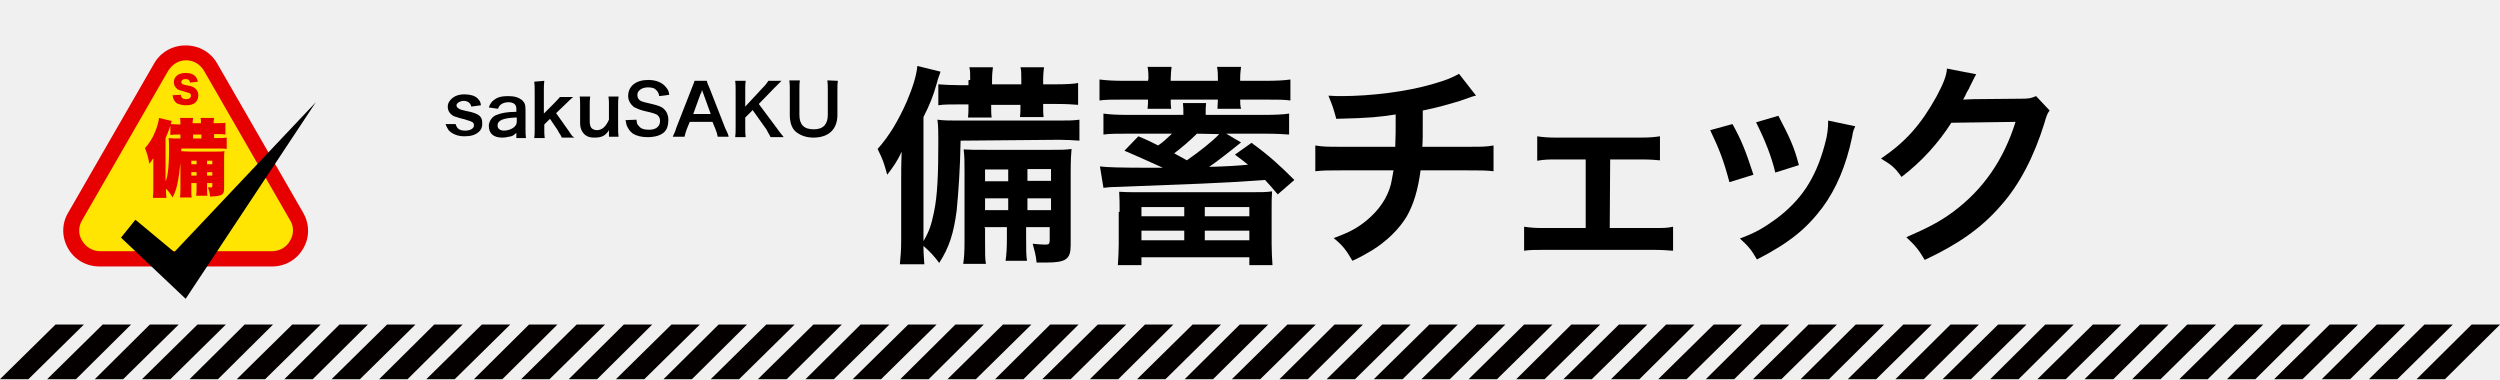
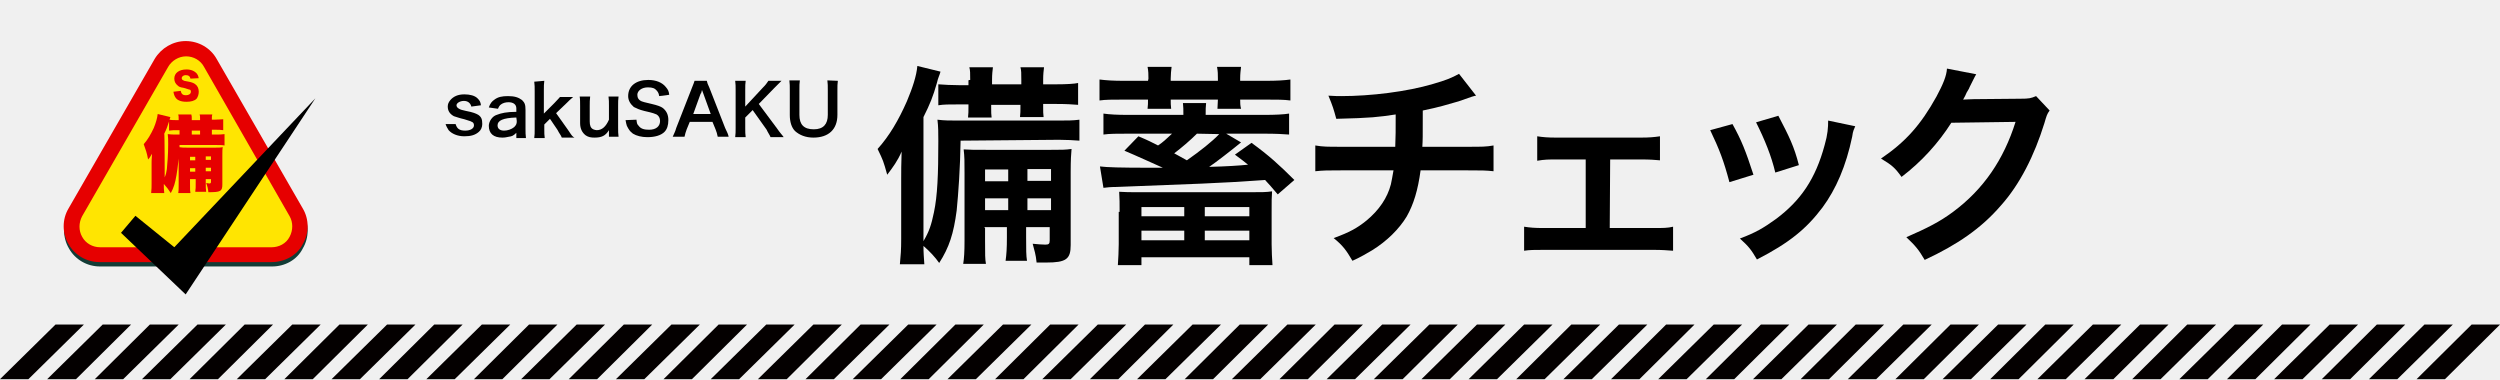
<svg xmlns="http://www.w3.org/2000/svg" version="1.1" id="レイヤー_1" x="0px" y="0px" viewBox="0 0 572.3 86.8" style="enable-background:new 0 0 572.3 86.8;" xml:space="preserve">
  <style type="text/css">
- 	.st0{fill:#E60012;}
- 	.st1{fill:#040000;}
- 	.st2{fill:#E60000;}
- 	.st3{fill:#FFFFFF;}
- 	.st4{enable-background:new    ;}
- 	.st5{fill:#FFE501;}
- 	.st6{fill:#1E1D1D;}
+ 	.st0{fill:#040000;}
+ 	.st1{enable-background:new    ;}
+ 	.st2{fill:#133C36;}
+ 	.st3{fill:#FFE501;}
+ 	.st4{fill:#E60000;}
</style>
-   <polygon class="st1" points="12.7,74.3 0,86.8 6.5,86.8 19.2,74.3 " />
-   <polygon class="st1" points="23.5,74.3 10.8,86.8 17.4,86.8 30,74.3 " />
-   <polygon class="st1" points="34.3,74.3 21.7,86.8 28.2,86.8 40.9,74.3 " />
-   <polygon class="st1" points="45.2,74.3 32.5,86.8 39,86.8 51.7,74.3 " />
-   <polygon class="st1" points="56,74.3 43.4,86.8 49.9,86.8 62.5,74.3 " />
-   <polygon class="st1" points="66.9,74.3 54.2,86.8 60.7,86.8 73.4,74.3 " />
-   <polygon class="st1" points="77.7,74.3 65.1,86.8 71.6,86.8 84.2,74.3 " />
-   <polygon class="st1" points="88.6,74.3 75.9,86.8 82.4,86.8 95.1,74.3 " />
-   <polygon class="st1" points="99.4,74.3 86.8,86.8 93.3,86.8 105.9,74.3 " />
-   <polygon class="st1" points="110.3,74.3 97.6,86.8 104.1,86.8 116.8,74.3 " />
-   <polygon class="st1" points="121.1,74.3 108.5,86.8 115,86.8 127.6,74.3 " />
-   <polygon class="st1" points="132,74.3 119.3,86.8 125.8,86.8 138.5,74.3 " />
-   <polygon class="st1" points="142.8,74.3 130.2,86.8 136.7,86.8 149.3,74.3 " />
-   <polygon class="st1" points="153.7,74.3 141,86.8 147.5,86.8 160.2,74.3 " />
-   <polygon class="st1" points="164.5,74.3 151.9,86.8 158.4,86.8 171,74.3 " />
-   <polygon class="st1" points="175.4,74.3 162.7,86.8 169.2,86.8 181.9,74.3 " />
-   <polygon class="st1" points="186.2,74.3 173.5,86.8 180.1,86.8 192.7,74.3 " />
-   <polygon class="st1" points="197,74.3 184.4,86.8 190.9,86.8 203.6,74.3 " />
-   <polygon class="st1" points="207.9,74.3 195.2,86.8 201.7,86.8 214.4,74.3 " />
-   <polygon class="st1" points="218.7,74.3 206.1,86.8 212.6,86.8 225.2,74.3 " />
-   <polygon class="st1" points="229.6,74.3 216.9,86.8 223.4,86.8 236.1,74.3 " />
-   <polygon class="st1" points="240.4,74.3 227.8,86.8 234.3,86.8 246.9,74.3 " />
-   <polygon class="st1" points="251.3,74.3 238.6,86.8 245.1,86.8 257.8,74.3 " />
-   <polygon class="st1" points="262.1,74.3 249.5,86.8 256,86.8 268.6,74.3 " />
-   <polygon class="st1" points="273,74.3 260.3,86.8 266.8,86.8 279.5,74.3 " />
-   <polygon class="st1" points="283.8,74.3 271.2,86.8 277.7,86.8 290.3,74.3 " />
-   <polygon class="st1" points="294.7,74.3 282,86.8 288.5,86.8 301.2,74.3 " />
-   <polygon class="st1" points="305.5,74.3 292.9,86.8 299.4,86.8 312,74.3 " />
-   <polygon class="st1" points="316.4,74.3 303.7,86.8 310.2,86.8 322.9,74.3 " />
-   <polygon class="st1" points="327.2,74.3 314.5,86.8 321.1,86.8 333.7,74.3 " />
-   <polygon class="st1" points="338.1,74.3 325.4,86.8 331.9,86.8 344.6,74.3 " />
-   <polygon class="st1" points="348.9,74.3 336.2,86.8 342.7,86.8 355.4,74.3 " />
-   <polygon class="st1" points="359.7,74.3 347.1,86.8 353.6,86.8 366.3,74.3 " />
-   <polygon class="st1" points="370.6,74.3 357.9,86.8 364.4,86.8 377.1,74.3 " />
-   <polygon class="st1" points="381.4,74.3 368.8,86.8 375.3,86.8 387.9,74.3 " />
-   <polygon class="st1" points="392.3,74.3 379.6,86.8 386.1,86.8 398.8,74.3 " />
-   <polygon class="st1" points="403.1,74.3 390.5,86.8 397,86.8 409.6,74.3 " />
-   <polygon class="st1" points="414,74.3 401.3,86.8 407.8,86.8 420.5,74.3 " />
-   <polygon class="st1" points="424.8,74.3 412.2,86.8 418.7,86.8 431.3,74.3 " />
-   <polygon class="st1" points="435.7,74.3 423,86.8 429.5,86.8 442.2,74.3 " />
-   <polygon class="st1" points="446.5,74.3 433.9,86.8 440.4,86.8 453,74.3 " />
-   <polygon class="st1" points="457.4,74.3 444.7,86.8 451.2,86.8 463.9,74.3 " />
-   <polygon class="st1" points="468.2,74.3 455.6,86.8 462.1,86.8 474.7,74.3 " />
-   <polygon class="st1" points="479.1,74.3 466.4,86.8 472.9,86.8 485.6,74.3 " />
-   <polygon class="st1" points="489.9,74.3 477.2,86.8 483.8,86.8 496.4,74.3 " />
-   <polygon class="st1" points="500.7,74.3 488.1,86.8 494.6,86.8 507.3,74.3 " />
-   <polygon class="st1" points="511.6,74.3 498.9,86.8 505.4,86.8 518.1,74.3 " />
-   <polygon class="st1" points="522.4,74.3 509.8,86.8 516.3,86.8 528.9,74.3 " />
-   <polygon class="st1" points="533.3,74.3 520.6,86.8 527.1,86.8 539.8,74.3 " />
-   <polygon class="st1" points="544.1,74.3 531.5,86.8 538,86.8 550.6,74.3 " />
-   <polygon class="st1" points="555,74.3 542.3,86.8 548.8,86.8 561.5,74.3 " />
-   <polygon class="st1" points="565.8,74.3 553.2,86.8 559.7,86.8 572.3,74.3 " />
+   <polygon class="st0" points="12.7,74.3 0,86.8 6.5,86.8 19.2,74.3 " />
+   <polygon class="st0" points="23.5,74.3 10.8,86.8 17.4,86.8 30,74.3 " />
+   <polygon class="st0" points="34.3,74.3 21.7,86.8 28.2,86.8 40.9,74.3 " />
+   <polygon class="st0" points="45.2,74.3 32.5,86.8 39,86.8 51.7,74.3 " />
+   <polygon class="st0" points="56,74.3 43.4,86.8 49.9,86.8 62.5,74.3 " />
+   <polygon class="st0" points="66.9,74.3 54.2,86.8 60.7,86.8 73.4,74.3 " />
+   <polygon class="st0" points="77.7,74.3 65.1,86.8 71.6,86.8 84.2,74.3 " />
+   <polygon class="st0" points="88.6,74.3 75.9,86.8 82.4,86.8 95.1,74.3 " />
+   <polygon class="st0" points="99.4,74.3 86.8,86.8 93.3,86.8 105.9,74.3 " />
+   <polygon class="st0" points="110.3,74.3 97.6,86.8 104.1,86.8 116.8,74.3 " />
+   <polygon class="st0" points="121.1,74.3 108.5,86.8 115,86.8 127.6,74.3 " />
+   <polygon class="st0" points="132,74.3 119.3,86.8 125.8,86.8 138.5,74.3 " />
+   <polygon class="st0" points="142.8,74.3 130.2,86.8 136.7,86.8 149.3,74.3 " />
+   <polygon class="st0" points="153.7,74.3 141,86.8 147.5,86.8 160.2,74.3 " />
+   <polygon class="st0" points="164.5,74.3 151.9,86.8 158.4,86.8 171,74.3 " />
+   <polygon class="st0" points="175.4,74.3 162.7,86.8 169.2,86.8 181.9,74.3 " />
+   <polygon class="st0" points="186.2,74.3 173.5,86.8 180.1,86.8 192.7,74.3 " />
+   <polygon class="st0" points="197,74.3 184.4,86.8 190.9,86.8 203.6,74.3 " />
+   <polygon class="st0" points="207.9,74.3 195.2,86.8 201.7,86.8 214.4,74.3 " />
+   <polygon class="st0" points="218.7,74.3 206.1,86.8 212.6,86.8 225.2,74.3 " />
+   <polygon class="st0" points="229.6,74.3 216.9,86.8 223.4,86.8 236.1,74.3 " />
+   <polygon class="st0" points="240.4,74.3 227.8,86.8 234.3,86.8 246.9,74.3 " />
+   <polygon class="st0" points="251.3,74.3 238.6,86.8 245.1,86.8 257.8,74.3 " />
+   <polygon class="st0" points="262.1,74.3 249.5,86.8 256,86.8 268.6,74.3 " />
+   <polygon class="st0" points="273,74.3 260.3,86.8 266.8,86.8 279.5,74.3 " />
+   <polygon class="st0" points="283.8,74.3 271.2,86.8 277.7,86.8 290.3,74.3 " />
+   <polygon class="st0" points="294.7,74.3 282,86.8 288.5,86.8 301.2,74.3 " />
+   <polygon class="st0" points="305.5,74.3 292.9,86.8 299.4,86.8 312,74.3 " />
+   <polygon class="st0" points="316.4,74.3 303.7,86.8 310.2,86.8 322.9,74.3 " />
+   <polygon class="st0" points="327.2,74.3 314.5,86.8 321.1,86.8 333.7,74.3 " />
+   <polygon class="st0" points="338.1,74.3 325.4,86.8 331.9,86.8 344.6,74.3 " />
+   <polygon class="st0" points="348.9,74.3 336.2,86.8 342.7,86.8 355.4,74.3 " />
+   <polygon class="st0" points="359.7,74.3 347.1,86.8 353.6,86.8 366.3,74.3 " />
+   <polygon class="st0" points="370.6,74.3 357.9,86.8 364.4,86.8 377.1,74.3 " />
+   <polygon class="st0" points="381.4,74.3 368.8,86.8 375.3,86.8 387.9,74.3 " />
+   <polygon class="st0" points="392.3,74.3 379.6,86.8 386.1,86.8 398.8,74.3 " />
+   <polygon class="st0" points="403.1,74.3 390.5,86.8 397,86.8 409.6,74.3 " />
+   <polygon class="st0" points="414,74.3 401.3,86.8 407.8,86.8 420.5,74.3 " />
+   <polygon class="st0" points="424.8,74.3 412.2,86.8 418.7,86.8 431.3,74.3 " />
+   <polygon class="st0" points="435.7,74.3 423,86.8 429.5,86.8 442.2,74.3 " />
+   <polygon class="st0" points="446.5,74.3 433.9,86.8 440.4,86.8 453,74.3 " />
+   <polygon class="st0" points="457.4,74.3 444.7,86.8 451.2,86.8 463.9,74.3 " />
+   <polygon class="st0" points="468.2,74.3 455.6,86.8 462.1,86.8 474.7,74.3 " />
+   <polygon class="st0" points="479.1,74.3 466.4,86.8 472.9,86.8 485.6,74.3 " />
+   <polygon class="st0" points="489.9,74.3 477.2,86.8 483.8,86.8 496.4,74.3 " />
+   <polygon class="st0" points="500.7,74.3 488.1,86.8 494.6,86.8 507.3,74.3 " />
+   <polygon class="st0" points="511.6,74.3 498.9,86.8 505.4,86.8 518.1,74.3 " />
+   <polygon class="st0" points="522.4,74.3 509.8,86.8 516.3,86.8 528.9,74.3 " />
+   <polygon class="st0" points="533.3,74.3 520.6,86.8 527.1,86.8 539.8,74.3 " />
+   <polygon class="st0" points="544.1,74.3 531.5,86.8 538,86.8 550.6,74.3 " />
+   <polygon class="st0" points="555,74.3 542.3,86.8 548.8,86.8 561.5,74.3 " />
+   <polygon class="st0" points="565.8,74.3 553.2,86.8 559.7,86.8 572.3,74.3 " />
  <g>
-     <g class="st4">
+     <g class="st1">
      <path d="M104.3,28.4c0.3,1,0.8,1.5,2.2,1.5c1.2,0,2-0.5,2-1.2c0-0.3-0.1-0.7-0.5-0.8c-0.3-0.2-0.5-0.2-1.7-0.6    c-1.3-0.3-1.7-0.5-2.4-0.7c-0.9-0.5-1.4-1.2-1.4-2.2c0-0.6,0.2-1,0.6-1.5c0.7-0.8,1.7-1.3,3.2-1.3c1.3,0,2.4,0.3,3,0.9    c0.5,0.5,0.7,0.8,0.8,1.6l-2.2,0.3c-0.2-0.8-0.8-1.3-1.7-1.3c-0.9,0-1.7,0.5-1.7,1c0,0.3,0.2,0.6,0.6,0.8c0.3,0.2,0.7,0.3,1.6,0.5    c1.6,0.3,2.3,0.6,2.8,0.9c0.7,0.5,0.9,1,0.9,2.1c0,0.7-0.3,1.4-0.8,1.8c-0.8,0.7-1.8,1-3.3,1c-1.6,0-2.9-0.6-3.6-1.4    c-0.3-0.5-0.5-0.8-0.7-1.4L104.3,28.4z" />
-       <path d="M118.2,30.4c-0.7,0.7-1,0.8-1.7,0.9c-0.5,0.1-0.9,0.2-1.5,0.2c-2,0-3.1-0.9-3.1-2.7c0-1,0.8-2.2,1.8-2.5    c1-0.4,2.3-0.7,4.5-0.7v-0.8c0-0.9-0.7-1.4-1.8-1.4c-0.7,0-1.3,0.2-1.7,0.5c-0.3,0.2-0.5,0.5-0.7,1l-2.1-0.3    c0.3-0.9,0.7-1.4,1.3-1.8c0.8-0.6,1.7-0.8,3.1-0.8c1.5,0,2.4,0.3,3.2,0.9c0.6,0.6,0.8,1,0.8,2.3v4.3c0,0.8,0,1.3,0.1,2.1h-2.2    L118.2,30.4L118.2,30.4z M118.2,26.9c-3.1,0.1-4.3,0.7-4.3,1.8c0,0.8,0.6,1.2,1.5,1.2c0.8,0,1.7-0.3,2.3-0.8    c0.5-0.5,0.6-0.8,0.6-1.4V26.9z" />
+       <path d="M118.2,30.4c-0.7,0.7-1,0.8-1.7,0.9c-0.5,0.1-0.9,0.2-1.5,0.2c-2,0-3.1-0.9-3.1-2.7c0-1,0.8-2.2,1.8-2.5    c1-0.4,2.3-0.7,4.5-0.7v-0.8c0-0.9-0.7-1.4-1.8-1.4c-0.7,0-1.3,0.2-1.7,0.5c-0.3,0.2-0.5,0.5-0.7,1l-2.1-0.3    c0.3-0.9,0.7-1.4,1.3-1.8c0.8-0.6,1.7-0.8,3.1-0.8c1.5,0,2.4,0.3,3.2,0.9c0.6,0.6,0.8,1,0.8,2.3v4.3c0,0.8,0,1.3,0.1,2.1h-2.2    L118.2,30.4L118.2,30.4z M118.2,26.9c-3.1,0.1-4.3,0.7-4.3,1.8c0,0.8,0.6,1.2,1.5,1.2c0.8,0,1.7-0.3,2.3-0.8    c0.5-0.5,0.6-0.8,0.6-1.4L118.2,26.9L118.2,26.9z" />
      <path d="M124.6,18.5c-0.1,0.7-0.1,1.2-0.1,2.2V26l2.4-2.4c0.8-0.8,0.9-1,1.3-1.4h3c-0.9,0.8-0.9,0.8-1.6,1.5l-2.3,2.2l2.7,3.8    c1,1.5,1,1.5,1.5,1.8h-2.9c-0.2-0.6-0.5-0.8-1-1.8l-1.7-2.5l-1.3,1.3v1c0,1,0,1.4,0.1,2.1h-2.4c0.1-0.7,0.1-1.2,0.1-2.1v-8.6    c0-0.9,0-1.5-0.1-2.2L124.6,18.5L124.6,18.5z" />
      <path d="M141.6,22.1c-0.1,0.7-0.1,1.2-0.1,2.1v5c0,0.8,0,1.4,0.1,2.1h-2.2v-0.8c0-0.2,0-0.3,0-0.7c-0.8,1.3-1.7,1.7-3.3,1.7    c-0.8,0-1.4-0.1-2-0.5c-0.8-0.6-1.3-1.5-1.3-2.8v-4c0-0.8,0-1.5-0.1-2.1h2.4c-0.1,0.8-0.1,1.3-0.1,2.1v3.6c0,0.9,0.2,1.5,0.8,1.8    c0.2,0.1,0.6,0.2,0.8,0.2c1.2,0,2.1-0.8,2.8-2.4v-3.2c0-0.8,0-1.4-0.1-2.1C139.3,22.1,141.6,22.1,141.6,22.1z" />
      <path d="M145.7,27.4c0.1,0.8,0.1,1,0.5,1.4c0.5,0.7,1.3,0.9,2.4,0.9c1.6,0,2.5-0.8,2.5-2c0-0.7-0.3-1.2-0.8-1.5    c-0.5-0.2-0.6-0.3-2.8-0.8c-1.2-0.3-1.8-0.6-2.4-0.9c-0.8-0.7-1.3-1.5-1.3-2.5c0-2.3,1.8-3.7,4.6-3.7c1.8,0,3.2,0.6,4,1.6    c0.5,0.6,0.7,0.9,0.8,1.8l-2.3,0.3c-0.1-0.6-0.2-0.8-0.5-1.2c-0.5-0.6-1-0.8-2.1-0.8c-1.4,0-2.4,0.8-2.4,1.7c0,0.7,0.3,1.2,1,1.5    c0.3,0.1,0.5,0.2,2.3,0.6c1.3,0.3,2.1,0.6,2.5,0.9c0.9,0.7,1.3,1.6,1.3,2.8c0,1.2-0.3,2.1-0.9,2.7c-0.8,0.8-2.2,1.2-3.9,1.2    c-1.3,0-2.5-0.3-3.3-0.8c-0.7-0.5-1-1-1.4-1.8c-0.1-0.3-0.2-0.7-0.3-1.3L145.7,27.4z" />
-       <path d="M164.3,31.3c-0.1-0.6-0.3-1.2-0.5-1.7l-0.7-1.7h-5.2l-0.7,1.7c-0.3,0.8-0.3,0.9-0.5,1.7h-2.7c0.2-0.5,0.6-1.2,0.8-2    l3.6-9.2c0.3-0.8,0.5-1.2,0.6-1.6h2.8c0.1,0.5,0.2,0.7,0.6,1.6l3.6,9.2c0.5,1,0.7,1.5,0.8,2H164.3z M161,21.4    c-0.1-0.2-0.1-0.3-0.3-0.8c-0.2,0.8-0.2,0.8-0.3,0.8l-1.7,4.7h4L161,21.4z" />
+       <path d="M164.3,31.3c-0.1-0.6-0.3-1.2-0.5-1.7l-0.7-1.7h-5.2l-0.7,1.7c-0.3,0.8-0.3,0.9-0.5,1.7H154c0.2-0.5,0.6-1.2,0.8-2    l3.6-9.2c0.3-0.8,0.5-1.2,0.6-1.6h2.8c0.1,0.5,0.2,0.7,0.6,1.6l3.6,9.2c0.5,1,0.7,1.5,0.8,2H164.3z M161,21.4    c-0.1-0.2-0.1-0.3-0.3-0.8c-0.2,0.8-0.2,0.8-0.3,0.8l-1.7,4.7h4L161,21.4z" />
      <path d="M177.8,29.3c0.9,1.3,1.2,1.5,1.6,2.1h-3c-0.2-0.5-0.7-1.2-0.9-1.7l-3.2-4.5l-1.7,1.7v2.4c0,0.9,0,1.4,0.1,2.1h-2.4    c0.1-0.8,0.1-1.2,0.1-2.1v-8.7c0-0.8,0-1.4-0.1-2.1h2.4c-0.1,0.6-0.1,1.2-0.1,2.1v3.8l4-4.3c0.7-0.7,0.9-1,1.3-1.6h3    c-0.5,0.5-0.9,0.9-1.7,1.7l-3.5,3.6L177.8,29.3z" />
      <path d="M191.8,18.5c-0.1,0.7-0.1,1.2-0.1,2.2v5.6c0,3.3-2,5.2-5.5,5.2c-1.8,0-3.2-0.6-4.2-1.5c-0.8-0.8-1.2-2.1-1.2-3.7v-5.6    c0-0.9,0-1.6-0.1-2.3h2.4c-0.1,0.6-0.1,1.2-0.1,2.3v5.6c0,2.2,1,3.3,3.3,3.3c2.2,0,3.2-1.2,3.2-3.3v-5.6c0-1,0-1.6-0.1-2.3    L191.8,18.5L191.8,18.5z" />
    </g>
-     <g class="st4">
-       <path d="M219.9,32.2c-0.1,6.3-0.5,12-0.9,16c-0.7,5.3-1.7,8.4-4,12c-0.9-1.3-2.2-2.7-3.6-3.9c0,1.8,0.1,2.5,0.2,4.2h-5.6    c0.2-2.1,0.3-3.3,0.3-5.8V41.1c0-1.8,0-3.6,0.1-6.4c-0.9,2.1-2,3.6-3.3,5.3c-0.9-3.2-0.9-3.2-2.2-5.9c2.7-3,4.8-6.6,6.7-10.9    c1.3-3.1,2.2-5.8,2.4-8.1l5.3,1.3c-0.2,0.8-0.6,1.5-0.8,2.5c-0.9,3.2-1.6,4.9-3.1,7.9v28.4c1.3-2.2,1.8-3.7,2.4-6.6    c0.8-3.8,1-8.6,1-16.3c0-1.8,0-3.3-0.2-4.9c1.6,0.2,2.7,0.2,5.2,0.2h21.9c2.7,0,3.9,0,5.4-0.2v4.8c-1.4-0.1-2.9-0.2-4.7-0.2    L219.9,32.2C219.9,32.1,219.9,32.2,219.9,32.2z M222.1,18.3c0-1.5,0-2.2-0.2-2.9h5.4c-0.1,0.8-0.2,1.6-0.2,2.9v1h6.7v-1    c0-1.5,0-2.2-0.2-2.9h5.4c-0.1,0.8-0.2,1.6-0.2,2.9v1h3.1c2.1,0,4-0.1,4.9-0.3v5c-1.4-0.1-2.5-0.2-4.9-0.2h-3.1v0.6    c0,1.2,0,1.7,0.1,2.4h-5.4c0.1-0.8,0.1-1.5,0.1-2.4V24h-6.7v0.5c0,1.2,0,1.7,0.1,2.4h-5.4c0.1-0.8,0.1-1.5,0.1-2.4v-0.6h-2.1    c-2.5,0-3.5,0-4.8,0.2v-4.8c1.4,0.1,3,0.2,4.8,0.2h2.1v-1C221.6,18.3,222.1,18.3,222.1,18.3z M225.5,52.2v2.9c0,3.2,0,4.2,0.2,5.3    h-5.2c0.2-1.3,0.3-2.7,0.3-5.3V39.6c0-2.7,0-3.7-0.2-5.4c1.5,0.1,2.4,0.1,5.2,0.1h14.8c2.4,0,3.3,0,4.7-0.2    c-0.1,1-0.2,2.5-0.2,5.3v16.7c0,3.2-1,4-5.6,4c-0.5,0-0.5,0-2.2,0c-0.2-2-0.5-2.7-0.9-4.3c1,0.1,2.2,0.2,2.9,0.2c0.8,0,1-0.2,1-1    V52h-5.4v2.3c0,2.8,0,4.2,0.2,5.4h-4.9c0.2-1.5,0.3-2.8,0.3-5.4V52h-5.2L225.5,52.2L225.5,52.2z M230.8,38.8h-5.3v2.7h5.3V38.8z     M230.8,45.4h-5.3v2.7h5.3V45.4z M240.6,41.4v-2.7h-5.4v2.7H240.6z M240.6,48.1v-2.7h-5.4v2.7H240.6z" />
-       <path d="M262.9,18c0-0.9,0-1.7-0.2-2.7h5.5c-0.1,0.9-0.2,1.7-0.2,2.7v0.5h10.8V18c0-0.9,0-1.7-0.2-2.7h5.5    c-0.1,0.9-0.2,1.6-0.2,2.7v0.5h5.9c2.4,0,4.2-0.1,5.6-0.3V23c-1.5-0.2-3-0.2-5.6-0.2h-5.9c0,0.8,0,1.3,0.2,2.1h-5.4    c0-0.7,0.1-1.4,0.1-2.1H268c0,0.8,0,1.3,0.1,2.1h-5.4c0.1-0.8,0.1-1.3,0.1-2.1h-5.5c-2.7,0-4.2,0-5.6,0.2v-4.8    c1.6,0.2,3.2,0.3,5.6,0.3h5.5L262.9,18L262.9,18z M284.1,32.6c-2.2,1.8-5.8,4.6-7.3,5.6c4-0.1,7-0.3,8.9-0.5c-1-0.8-1.5-1.2-3-2.3    l3.8-2.7c4,2.9,6.4,5.1,9.8,8.5l-3.8,3.3c-1.4-1.7-2-2.3-2.9-3.3c-10.9,0.8-16.5,0.9-34.1,1.6c-1.2,0-2.1,0.1-2.9,0.2l-0.8-4.9    c1.6,0.2,4.5,0.3,11.9,0.3c0.2,0,0.2,0,2.5,0c-1.8-0.8-6.4-2.9-8.8-3.9l3.2-3.3c2.4,1,2.9,1.3,4.5,2.1c1.2-0.8,1.8-1.4,3.2-2.7    h-10.1c-2.5,0-4.2,0-5.6,0.2v-4.8c1.4,0.2,3.1,0.3,5.6,0.3h12.7c0-1.2,0-1.8-0.1-2.7h5.3c-0.1,0.9-0.1,1.4-0.1,2.7h13.5    c2.4,0,4.4-0.1,5.6-0.3v4.8c-1.2-0.1-3.1-0.2-5.6-0.2h-8.8L284.1,32.6z M256.3,48.5c0-1.8,0-3.2-0.1-4.6c1.4,0.1,2.4,0.1,4.8,0.1    h25.4c2.5,0,3.5,0,4.8-0.2c-0.1,1.3-0.1,2.3-0.1,4.8v7.3c0,1.7,0.1,3.2,0.2,4.8H286v-1.8h-24.7v1.8h-5.4c0.1-1.7,0.2-3.2,0.2-4.8    v-7.4H256.3z M261.3,49.5h9.8v-2.1h-9.8V49.5z M261.3,55h9.8v-2.2h-9.8V55z M274,30.6c-1.6,1.6-3.5,3.2-5.2,4.5    c1.4,0.8,1.7,0.9,2.9,1.6c3-2.1,5.8-4.3,7.4-6L274,30.6L274,30.6z M275.8,49.5H286v-2.1h-10.2V49.5z M275.8,55H286v-2.2h-10.2V55z    " />
-       <path d="M337.9,21.9c-0.6,0.1-0.6,0.1-4,1.3c-2.8,0.8-4.3,1.3-8.2,2.1c0,6.6,0,6.6-0.1,8.3h10.4c3.3,0,4.2,0,5.9-0.3v5.9    c-1.8-0.2-2.7-0.2-5.9-0.2h-10.8c-0.6,4.5-1.6,7.8-3.2,10.6c-1.7,2.8-4.5,5.6-7.9,7.7c-1.4,0.8-2.3,1.4-4.5,2.4    c-1.4-2.4-2.2-3.5-4.3-5.2c3.6-1.3,5.4-2.3,7.5-4c2.9-2.4,4.8-5.2,5.6-8.3c0.2-0.8,0.3-1.6,0.6-3.2h-12c-3.1,0-4,0-5.9,0.2v-5.9    c1.8,0.3,2.7,0.3,5.9,0.3h12.4c0.1-2.1,0.1-4,0.1-7.4c-4,0.6-5.5,0.8-13.6,1c-0.6-2.2-0.8-2.9-1.8-5.3c1.5,0.1,2.3,0.1,3,0.1    c6.6,0,15-1,21-2.8c2.8-0.8,4.3-1.4,5.9-2.3L337.9,21.9z" />
+     <g class="st1">
+       <path d="M219.9,32.2c-0.1,6.3-0.5,12-0.9,16c-0.7,5.3-1.7,8.4-4,12c-0.9-1.3-2.2-2.7-3.6-3.9c0,1.8,0.1,2.5,0.2,4.2H206    c0.2-2.1,0.3-3.3,0.3-5.8V41.1c0-1.8,0-3.6,0.1-6.4c-0.9,2.1-2,3.6-3.3,5.3c-0.9-3.2-0.9-3.2-2.2-5.9c2.7-3,4.8-6.6,6.7-10.9    c1.3-3.1,2.2-5.8,2.4-8.1l5.3,1.3c-0.2,0.8-0.6,1.5-0.8,2.5c-0.9,3.2-1.6,4.9-3.1,7.9v28.4c1.3-2.2,1.8-3.7,2.4-6.6    c0.8-3.8,1-8.6,1-16.3c0-1.8,0-3.3-0.2-4.9c1.6,0.2,2.7,0.2,5.2,0.2h21.9c2.7,0,3.9,0,5.4-0.2v4.8c-1.4-0.1-2.9-0.2-4.7-0.2    L219.9,32.2C219.9,32.1,219.9,32.2,219.9,32.2z M222.1,18.3c0-1.5,0-2.2-0.2-2.9h5.4c-0.1,0.8-0.2,1.6-0.2,2.9v1h6.7v-1    c0-1.5,0-2.2-0.2-2.9h5.4c-0.1,0.8-0.2,1.6-0.2,2.9v1h3.1c2.1,0,4-0.1,4.9-0.3v5c-1.4-0.1-2.5-0.2-4.9-0.2h-3.1v0.6    c0,1.2,0,1.7,0.1,2.4h-5.4c0.1-0.8,0.1-1.5,0.1-2.4V24h-6.7v0.5c0,1.2,0,1.7,0.1,2.4h-5.4c0.1-0.8,0.1-1.5,0.1-2.4v-0.6h-2.1    c-2.5,0-3.5,0-4.8,0.2v-4.8c1.4,0.1,3,0.2,4.8,0.2h2.1v-1C221.6,18.3,222.1,18.3,222.1,18.3z M225.5,52.2v2.9c0,3.2,0,4.2,0.2,5.3    h-5.2c0.2-1.3,0.3-2.7,0.3-5.3V39.6c0-2.7,0-3.7-0.2-5.4c1.5,0.1,2.4,0.1,5.2,0.1h14.8c2.4,0,3.3,0,4.7-0.2    c-0.1,1-0.2,2.5-0.2,5.3v16.7c0,3.2-1,4-5.6,4c-0.5,0-0.5,0-2.2,0c-0.2-2-0.5-2.7-0.9-4.3c1,0.1,2.2,0.2,2.9,0.2c0.8,0,1-0.2,1-1    v-3h-5.4v2.3c0,2.8,0,4.2,0.2,5.4h-4.9c0.2-1.5,0.3-2.8,0.3-5.4V52h-5.2L225.5,52.2L225.5,52.2z M230.8,38.8h-5.3v2.7h5.3V38.8z     M230.8,45.4h-5.3v2.7h5.3V45.4z M240.6,41.4v-2.7h-5.4v2.7H240.6z M240.6,48.1v-2.7h-5.4v2.7H240.6z" />
+       <path d="M262.9,18c0-0.9,0-1.7-0.2-2.7h5.5c-0.1,0.9-0.2,1.7-0.2,2.7v0.5h10.8V18c0-0.9,0-1.7-0.2-2.7h5.5    c-0.1,0.9-0.2,1.6-0.2,2.7v0.5h5.9c2.4,0,4.2-0.1,5.6-0.3V23c-1.5-0.2-3-0.2-5.6-0.2h-5.9c0,0.8,0,1.3,0.2,2.1h-5.4    c0-0.7,0.1-1.4,0.1-2.1H268c0,0.8,0,1.3,0.1,2.1h-5.4c0.1-0.8,0.1-1.3,0.1-2.1h-5.5c-2.7,0-4.2,0-5.6,0.2v-4.8    c1.6,0.2,3.2,0.3,5.6,0.3h5.5L262.9,18L262.9,18z M284.1,32.6c-2.2,1.8-5.8,4.6-7.3,5.6c4-0.1,7-0.3,8.9-0.5c-1-0.8-1.5-1.2-3-2.3    l3.8-2.7c4,2.9,6.4,5.1,9.8,8.5l-3.8,3.3c-1.4-1.7-2-2.3-2.9-3.3c-10.9,0.8-16.5,0.9-34.1,1.6c-1.2,0-2.1,0.1-2.9,0.2l-0.8-4.9    c1.6,0.2,4.5,0.3,11.9,0.3c0.2,0,0.2,0,2.5,0c-1.8-0.8-6.4-2.9-8.8-3.9l3.2-3.3c2.4,1,2.9,1.3,4.5,2.1c1.2-0.8,1.8-1.4,3.2-2.7    h-10.1c-2.5,0-4.2,0-5.6,0.2V26c1.4,0.2,3.1,0.3,5.6,0.3h12.7c0-1.2,0-1.8-0.1-2.7h5.3c-0.1,0.9-0.1,1.4-0.1,2.7h13.5    c2.4,0,4.4-0.1,5.6-0.3v4.8c-1.2-0.1-3.1-0.2-5.6-0.2h-8.8L284.1,32.6z M256.3,48.5c0-1.8,0-3.2-0.1-4.6c1.4,0.1,2.4,0.1,4.8,0.1    h25.4c2.5,0,3.5,0,4.8-0.2c-0.1,1.3-0.1,2.3-0.1,4.8v7.3c0,1.7,0.1,3.2,0.2,4.8H286v-1.8h-24.7v1.8h-5.4c0.1-1.7,0.2-3.2,0.2-4.8    v-7.4C256.1,48.5,256.3,48.5,256.3,48.5z M261.3,49.5h9.8v-2.1h-9.8V49.5z M261.3,55h9.8v-2.2h-9.8V55z M274,30.6    c-1.6,1.6-3.5,3.2-5.2,4.5c1.4,0.8,1.7,0.9,2.9,1.6c3-2.1,5.8-4.3,7.4-6L274,30.6L274,30.6z M275.8,49.5H286v-2.1h-10.2V49.5z     M275.8,55H286v-2.2h-10.2V55z" />
+       <path d="M337.9,21.9c-0.6,0.1-0.6,0.1-4,1.3c-2.8,0.8-4.3,1.3-8.2,2.1c0,6.6,0,6.6-0.1,8.3H336c3.3,0,4.2,0,5.9-0.3v5.9    c-1.8-0.2-2.7-0.2-5.9-0.2h-10.8c-0.6,4.5-1.6,7.8-3.2,10.6c-1.7,2.8-4.5,5.6-7.9,7.7c-1.4,0.8-2.3,1.4-4.5,2.4    c-1.4-2.4-2.2-3.5-4.3-5.2c3.6-1.3,5.4-2.3,7.5-4c2.9-2.4,4.8-5.2,5.6-8.3c0.2-0.8,0.3-1.6,0.6-3.2h-12c-3.1,0-4,0-5.9,0.2v-5.9    c1.8,0.3,2.7,0.3,5.9,0.3h12.4c0.1-2.1,0.1-4,0.1-7.4c-4,0.6-5.5,0.8-13.6,1c-0.6-2.2-0.8-2.9-1.8-5.3c1.5,0.1,2.3,0.1,3,0.1    c6.6,0,15-1,21-2.8c2.8-0.8,4.3-1.4,5.9-2.3L337.9,21.9z" />
      <path d="M368.5,52.2h10c2.3,0,3.2,0,4.5-0.3v5.5c-1.4-0.1-2.4-0.2-4.5-0.2h-25.1c-2.2,0-3.2,0-4.5,0.2v-5.5    c1.4,0.2,2.3,0.3,4.5,0.3h9.6V36.5h-6.6c-1.8,0-2.8,0-4.5,0.3v-5.6c1.3,0.2,2.4,0.3,4.4,0.3h19.2c2.1,0,3.1-0.1,4.5-0.3v5.5    c-1.3-0.1-2.1-0.2-4.4-0.2h-7L368.5,52.2L368.5,52.2z" />
-       <path d="M396.6,28.4c2.1,3.8,3,6.1,4.8,11.6l-5.5,1.7c-1.3-4.9-2.3-7.5-4.4-11.9L396.6,28.4z M424.7,28.9    c-0.3,0.8-0.5,0.9-0.7,2.4c-1.4,6.7-3.7,12-6.8,16.2c-3.7,4.9-7.6,8.1-15,11.9c-1.3-2.2-1.8-2.9-3.9-4.8c3.5-1.3,5.4-2.4,8.3-4.5    c5.6-4.2,9-9.1,11.1-16.9c0.7-2.4,0.8-4,0.8-5.6L424.7,28.9z M407.1,26.5c2.5,4.8,3.6,7,4.7,11.3l-5.4,1.7    c-0.9-3.8-2.4-7.5-4.4-11.5L407.1,26.5z" />
+       <path d="M396.6,28.4c2.1,3.8,3,6.1,4.8,11.6l-5.5,1.7c-1.3-4.9-2.3-7.5-4.4-11.9L396.6,28.4z M424.7,28.9    c-0.3,0.8-0.5,0.9-0.7,2.4c-1.4,6.7-3.7,12-6.8,16.2c-3.7,4.9-7.6,8.1-15,11.9c-1.3-2.2-1.8-2.9-3.9-4.8c3.5-1.3,5.4-2.4,8.3-4.5    c5.6-4.2,9-9.1,11.1-16.9c0.7-2.4,0.8-4,0.8-5.6L424.7,28.9z M407.1,26.5c2.5,4.8,3.6,7,4.7,11.3l-5.4,1.7    C405.5,35.7,404,32,402,28L407.1,26.5z" />
      <path d="M469.2,25.3c-0.6,0.8-0.7,1.2-1.2,2.9c-2.3,7.4-5.6,14-10,18.9c-4.5,5.2-9.9,8.9-17.4,12.4c-1.4-2.4-2.1-3.2-4.2-5.2    c4.8-2.1,7.6-3.5,10.7-5.8c7-5.2,11.6-12,14.3-20.6l-14.7,0.2c-3,4.7-6.8,8.9-11.4,12.4c-1.5-2.1-2.2-2.7-4.7-4.2    c5.6-3.8,9.1-7.7,12.7-14.2c1.5-2.8,2.3-4.7,2.4-6.4l6.7,1.3c-0.3,0.5-0.3,0.5-0.8,1.5c-0.1,0.2-0.1,0.2-0.7,1.4    c-0.1,0.3-0.1,0.3-0.7,1.3c-0.3,0.7-0.3,0.7-0.8,1.6c0.7,0,1.4-0.1,2.4-0.1l10.7-0.1c2,0,2.4-0.1,3.6-0.6L469.2,25.3z" />
    </g>
  </g>
  <g>
+     <path class="st2" d="M62.3,61H22.9c-3,0-5.7-1.6-7.1-4.1c-1.5-2.5-1.5-5.7,0-8.2l19.7-34.2c1.5-2.5,4.2-4.1,7.1-4.1   c3,0,5.7,1.6,7.1,4.1l19.6,34.2c1.5,2.5,1.5,5.7,0,8.2C68,59.5,65.2,61,62.3,61z" />
    <g>
-       <path class="st5" d="M37,15.4L17.2,49.6c-2.5,4.4,0.6,9.8,5.7,9.8h39.4c5,0,8.1-5.4,5.7-9.8L48.3,15.4C45.7,11,39.4,11,37,15.4z" />
-       <path class="st2" d="M62.3,61H22.8c-3,0-5.7-1.5-7.2-4.1c-1.5-2.6-1.5-5.7,0-8.2l19.7-34.2c1.5-2.6,4.2-4.1,7.2-4.1    s5.7,1.5,7.2,4.1l19.7,34.2c1.5,2.6,1.5,5.7,0,8.2C68,59.4,65.3,61,62.3,61z M38.5,16.2L18.8,50.4c-0.9,1.5-0.9,3.3,0,4.7    c0.9,1.5,2.4,2.4,4.1,2.4h39.4c1.7,0,3.3-0.9,4.1-2.4c0.9-1.5,0.9-3.3,0-4.7L46.7,16.2c-0.9-1.5-2.4-2.4-4.1-2.4    C40.8,13.8,39.4,14.8,38.5,16.2L38.5,16.2z" />
+       <path class="st3" d="M36.9,14.5L17.2,48.7c-2.5,4.4,0.5,9.8,5.7,9.8h39.3c5,0,8.1-5.4,5.7-9.8L48.2,14.5    C45.7,10.1,39.4,10.1,36.9,14.5z" />
+       <path class="st4" d="M62.2,60H22.8c-3,0-5.7-1.6-7.1-4.1c-1.5-2.5-1.5-5.7,0-8.2l19.7-34.2c1.5-2.5,4.2-4.1,7.1-4.1    c3,0,5.7,1.6,7.1,4.1l19.7,34.2c1.5,2.5,1.5,5.7,0,8.2C68,58.5,65.1,60,62.2,60z M38.5,15.3L18.8,49.5c-0.8,1.5-0.8,3.3,0,4.7    c0.8,1.5,2.4,2.4,4.1,2.4h39.3c1.6,0,3.3-0.8,4.1-2.4c0.8-1.5,0.8-3.3,0-4.7L46.7,15.3c-0.8-1.5-2.4-2.4-4.1-2.4    C40.9,12.9,39.3,13.9,38.5,15.3L38.5,15.3z" />
    </g>
-     <g class="st4">
-       <path class="st2" d="M43.8,42.1v1c0,1.4,0,1.7,0.1,2.1h-2.7c0.1-0.6,0.1-1.2,0.1-2.1v-5.8c-0.3,2.6-0.3,2.6-0.5,3.8    c-0.3,1.7-0.6,2.8-1.3,4.1c-0.5-0.9-0.9-1.4-1.5-2c0,0.9,0,1.3,0.1,2.1H35c0.1-1,0.1-1.3,0.1-2.2v-4.8c0-0.4,0-0.9,0-2.1    c-0.3,0.5-0.6,0.9-0.9,1.3c-0.3-1.6-0.5-2.2-1-3.6c0.9-1,1.7-2.2,2.3-3.7c0.5-1.2,0.8-2.3,0.9-3.2l2.9,0.7    c-0.1,0.3-0.1,0.3-0.2,0.7c0.5,0,1.1,0.1,1.9,0.1h0.3V28c0-0.5,0-0.7-0.1-1h3c0,0.3-0.1,0.6-0.1,0.9v0.3h1.9V28c0-0.5,0-0.7-0.1-1    H49c0,0.3-0.1,0.5-0.1,0.9v0.3h0.6c0.9,0,1.7,0,2.1-0.1v2.7c-0.7-0.1-0.9-0.1-2.1-0.1H49v0.9h0.7c1.1,0,1.5,0,2.2-0.1v2.6    c-0.5-0.1-1.1-0.1-1.8-0.1h-8.6v0.6c0.5,0,1,0.1,1.9,0.1h6.2c0.8,0,1.3,0,1.8-0.1c-0.1,0.5-0.1,1-0.1,2v6.5c0,1.5-0.4,1.8-3.2,1.9    c-0.1-0.9-0.2-1.3-0.5-2.1c0.3,0,0.5,0,0.7,0c0.3,0,0.3-0.1,0.3-0.4v-0.6h-1.2v0.7c0,1.2,0,1.7,0.1,2.2h-2.6    c0.1-0.6,0.1-1.2,0.1-2.2v-0.7H43.8z M37.9,41.5c0.3-0.7,0.4-1.2,0.5-1.9c0.2-1.2,0.3-3.3,0.3-5.6c0-1.1,0-1.6-0.1-2.4    c0.8,0.1,1.1,0.1,2.1,0.1h0.6v-0.9h-0.3c-1.1,0-1.5,0-2,0.1v-2.1c-0.4,1.2-0.6,1.7-1.1,2.8V41.5z M45,36.8h-1.2v0.8H45V36.8z     M45,39.4h-1.2v0.8H45V39.4z M46.1,31.7v-0.9h-1.9v0.9H46.1z M48.6,37.6v-0.8h-1.2v0.8H48.6z M48.6,40.2v-0.8h-1.2v0.8H48.6z" />
+     <g class="st1">
+       <path class="st4" d="M43.5,41.1v1c0,1.4,0,1.6,0.1,2.1h-2.8c0.1-0.5,0.1-1.1,0.1-2.1v-5.8c-0.3,2.6-0.3,2.6-0.5,3.8    c-0.3,1.8-0.6,2.8-1.3,4.1c-0.5-0.8-0.9-1.3-1.6-2.1c0,0.8,0,1.3,0.1,2.1h-3c0.1-1,0.1-1.3,0.1-2.2v-4.7c0-0.4,0-0.8,0.1-2.1    c-0.3,0.5-0.5,0.9-0.9,1.3c-0.3-1.6-0.5-2.1-1-3.5c0.9-1,1.6-2.2,2.3-3.7c0.5-1.2,0.8-2.3,0.9-3.2l2.9,0.7    c-0.1,0.3-0.1,0.4-0.2,0.6c0.5,0.1,1.1,0.1,1.8,0.1h0.3v-0.3c0-0.5,0-0.7-0.1-1h3c0.1,0.3,0.1,0.6,0.1,1v0.3h1.9v-0.3    c0-0.5,0-0.7-0.1-1h2.9c-0.1,0.3-0.1,0.5-0.1,0.9v0.3H49c0.9,0,1.6-0.1,2.1-0.1v2.5c-0.7-0.1-0.9-0.1-2.1-0.1h-0.5v1.1h0.7    c1.1,0,1.6,0,2.2-0.1v2.6c-0.5-0.1-1.1-0.1-1.8-0.1h-8.5v0.5c0.5,0.1,1,0.1,1.9,0.1h6.2c0.8,0,1.3,0,1.8-0.1    c-0.1,0.4-0.1,0.9-0.1,2v6.5c0,1.6-0.4,1.8-3.2,1.8c-0.1-0.9-0.2-1.3-0.5-2.1c0.3,0,0.5,0.1,0.7,0.1c0.3,0,0.4-0.1,0.4-0.4v-0.6    h-1.2v0.7c0,1.2,0,1.6,0.1,2.2h-2.5c0.1-0.6,0.1-1.1,0.1-2.2v-0.7H43.5L43.5,41.1z M37.7,40.6c0.3-0.7,0.4-1.2,0.5-1.9    c0.1-1.1,0.3-3.3,0.3-5.6c0-1.1,0-1.6-0.1-2.4c0.8,0.1,1.1,0.1,2.1,0.1h0.6v-1h-0.3c-1.1,0-1.4,0-2.1,0.1v-2.1    c-0.4,1.2-0.5,1.6-1.1,2.8C37.7,30.6,37.7,40.6,37.7,40.6z M44.7,35.9h-1.2v0.8h1.2V35.9z M44.7,38.5h-1.2v0.8h1.2V38.5z     M45.8,30.8v-0.9h-1.9v0.9H45.8z M48.3,36.6v-0.8h-1.2v0.8H48.3z M48.3,39.2v-0.8h-1.2v0.8H48.3z" />
    </g>
-     <g class="st4">
-       <path class="st2" d="M41.4,21.7c0,0.3,0.1,0.5,0.2,0.6c0.2,0.3,0.6,0.4,1,0.4c0.7,0,1.1-0.3,1.1-0.8c0-0.3-0.1-0.5-0.4-0.6    c-0.2-0.1-0.4-0.1-1.3-0.4c-0.8-0.2-1.1-0.3-1.4-0.5c-0.5-0.4-0.8-0.9-0.8-1.6c0-1.3,1.1-2.1,2.7-2.1c1.1,0,1.9,0.3,2.4,1    c0.2,0.3,0.3,0.5,0.4,1l-1.8,0.2c-0.1-0.6-0.4-0.8-1.1-0.8c-0.5,0-0.9,0.3-0.9,0.7c0,0.2,0.1,0.4,0.4,0.5c0.2,0.1,0.2,0.1,1.2,0.3    c0.7,0.1,1.1,0.3,1.4,0.5c0.6,0.4,0.9,1,0.9,1.7c0,0.6-0.2,1.2-0.6,1.6c-0.5,0.5-1.2,0.7-2.3,0.7c-0.7,0-1.4-0.2-1.9-0.4    c-0.4-0.2-0.7-0.6-0.9-1.1c-0.1-0.2-0.1-0.4-0.2-0.8L41.4,21.7z" />
+     <g class="st1">
+       <path class="st4" d="M41.4,20.8c0,0.3,0.1,0.4,0.2,0.6c0.2,0.3,0.5,0.4,1,0.4c0.6,0,1.1-0.3,1.1-0.8c0-0.3-0.1-0.5-0.4-0.5    c-0.2-0.1-0.4-0.1-1.3-0.4c-0.8-0.1-1.1-0.3-1.3-0.5c-0.5-0.4-0.8-0.9-0.8-1.6c0-1.3,1.1-2.1,2.8-2.1c1.1,0,1.9,0.4,2.4,1    c0.2,0.3,0.3,0.5,0.4,1l-1.9,0.1c-0.1-0.5-0.4-0.8-1.1-0.8c-0.5,0-0.9,0.3-0.9,0.7c0,0.2,0.1,0.4,0.4,0.5c0.1,0.1,0.1,0.1,1.2,0.3    c0.6,0.1,1.1,0.3,1.4,0.5c0.6,0.4,0.9,1,0.9,1.8c0,0.6-0.2,1.2-0.5,1.6c-0.5,0.5-1.3,0.7-2.3,0.7c-0.7,0-1.4-0.1-1.9-0.4    c-0.4-0.2-0.7-0.6-0.9-1.1c-0.1-0.2-0.1-0.4-0.2-0.8L41.4,20.8z" />
    </g>
-     <polygon points="27.7,54.4 42.5,68.4 72.3,23.4 39.9,57.7 31,50.3  " />
+     <polygon points="27.7,53.3 42.5,67.4 72.2,22.5 39.9,56.6 31,49.4  " />
  </g>
</svg>
